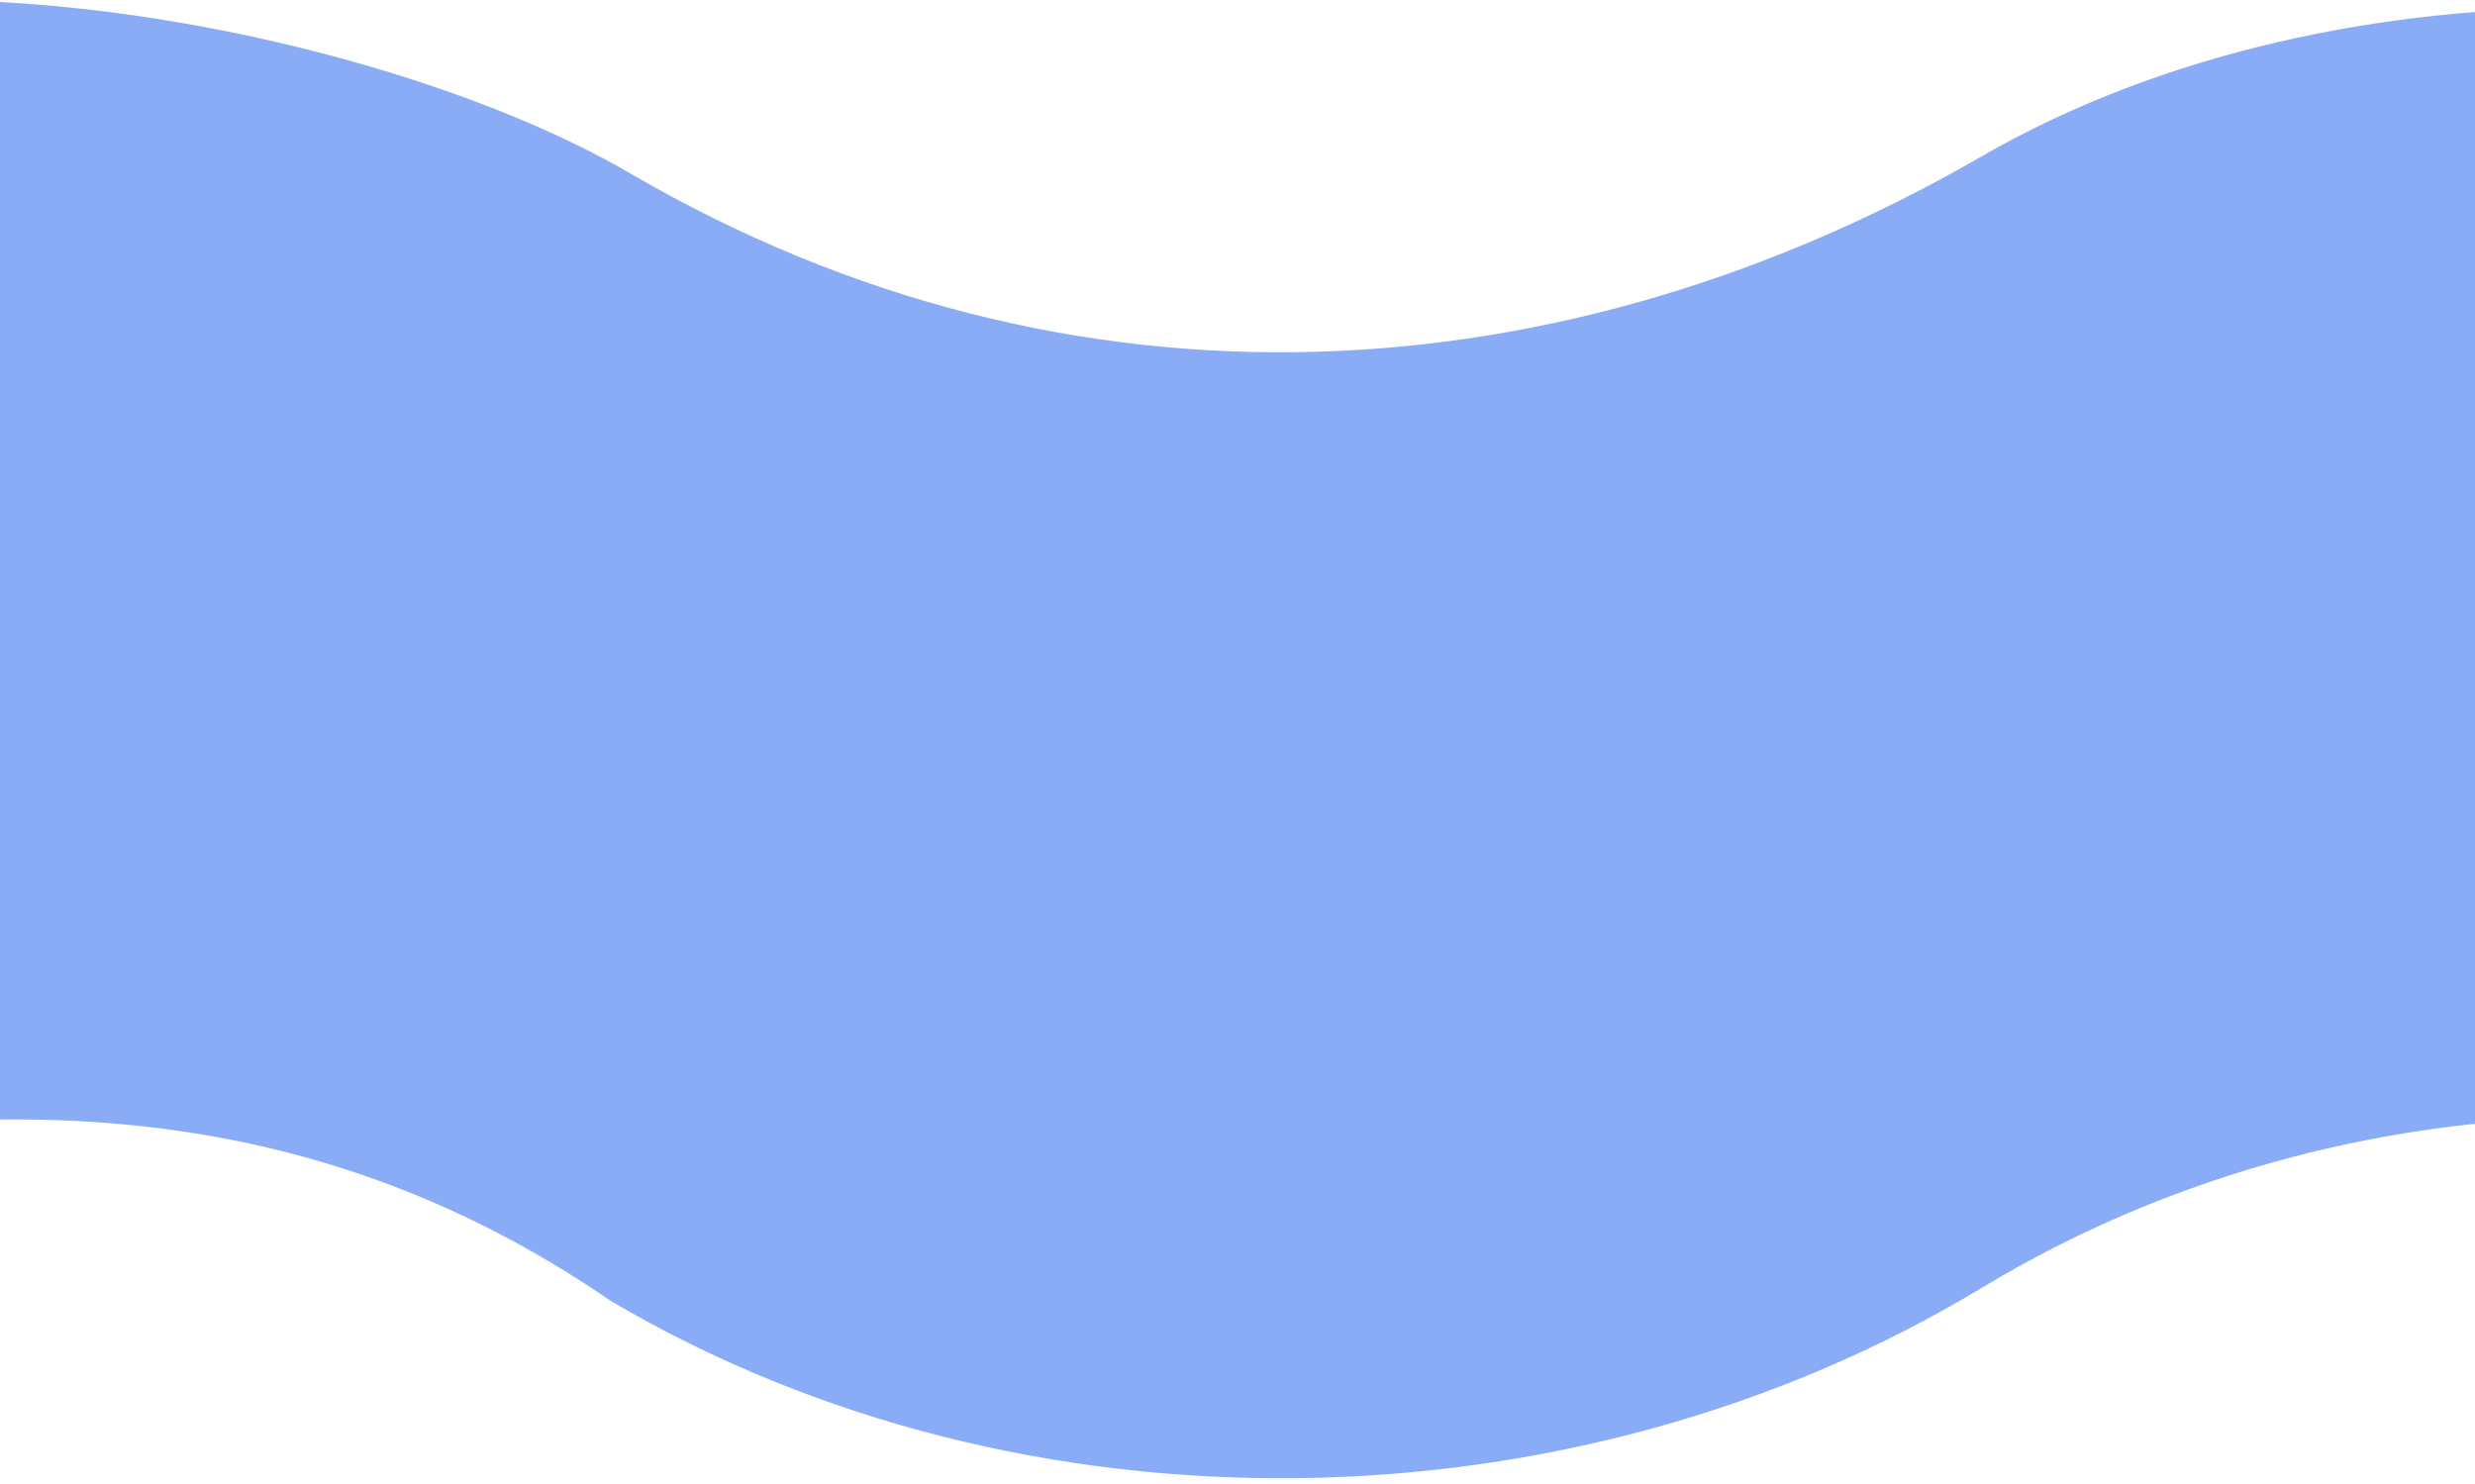
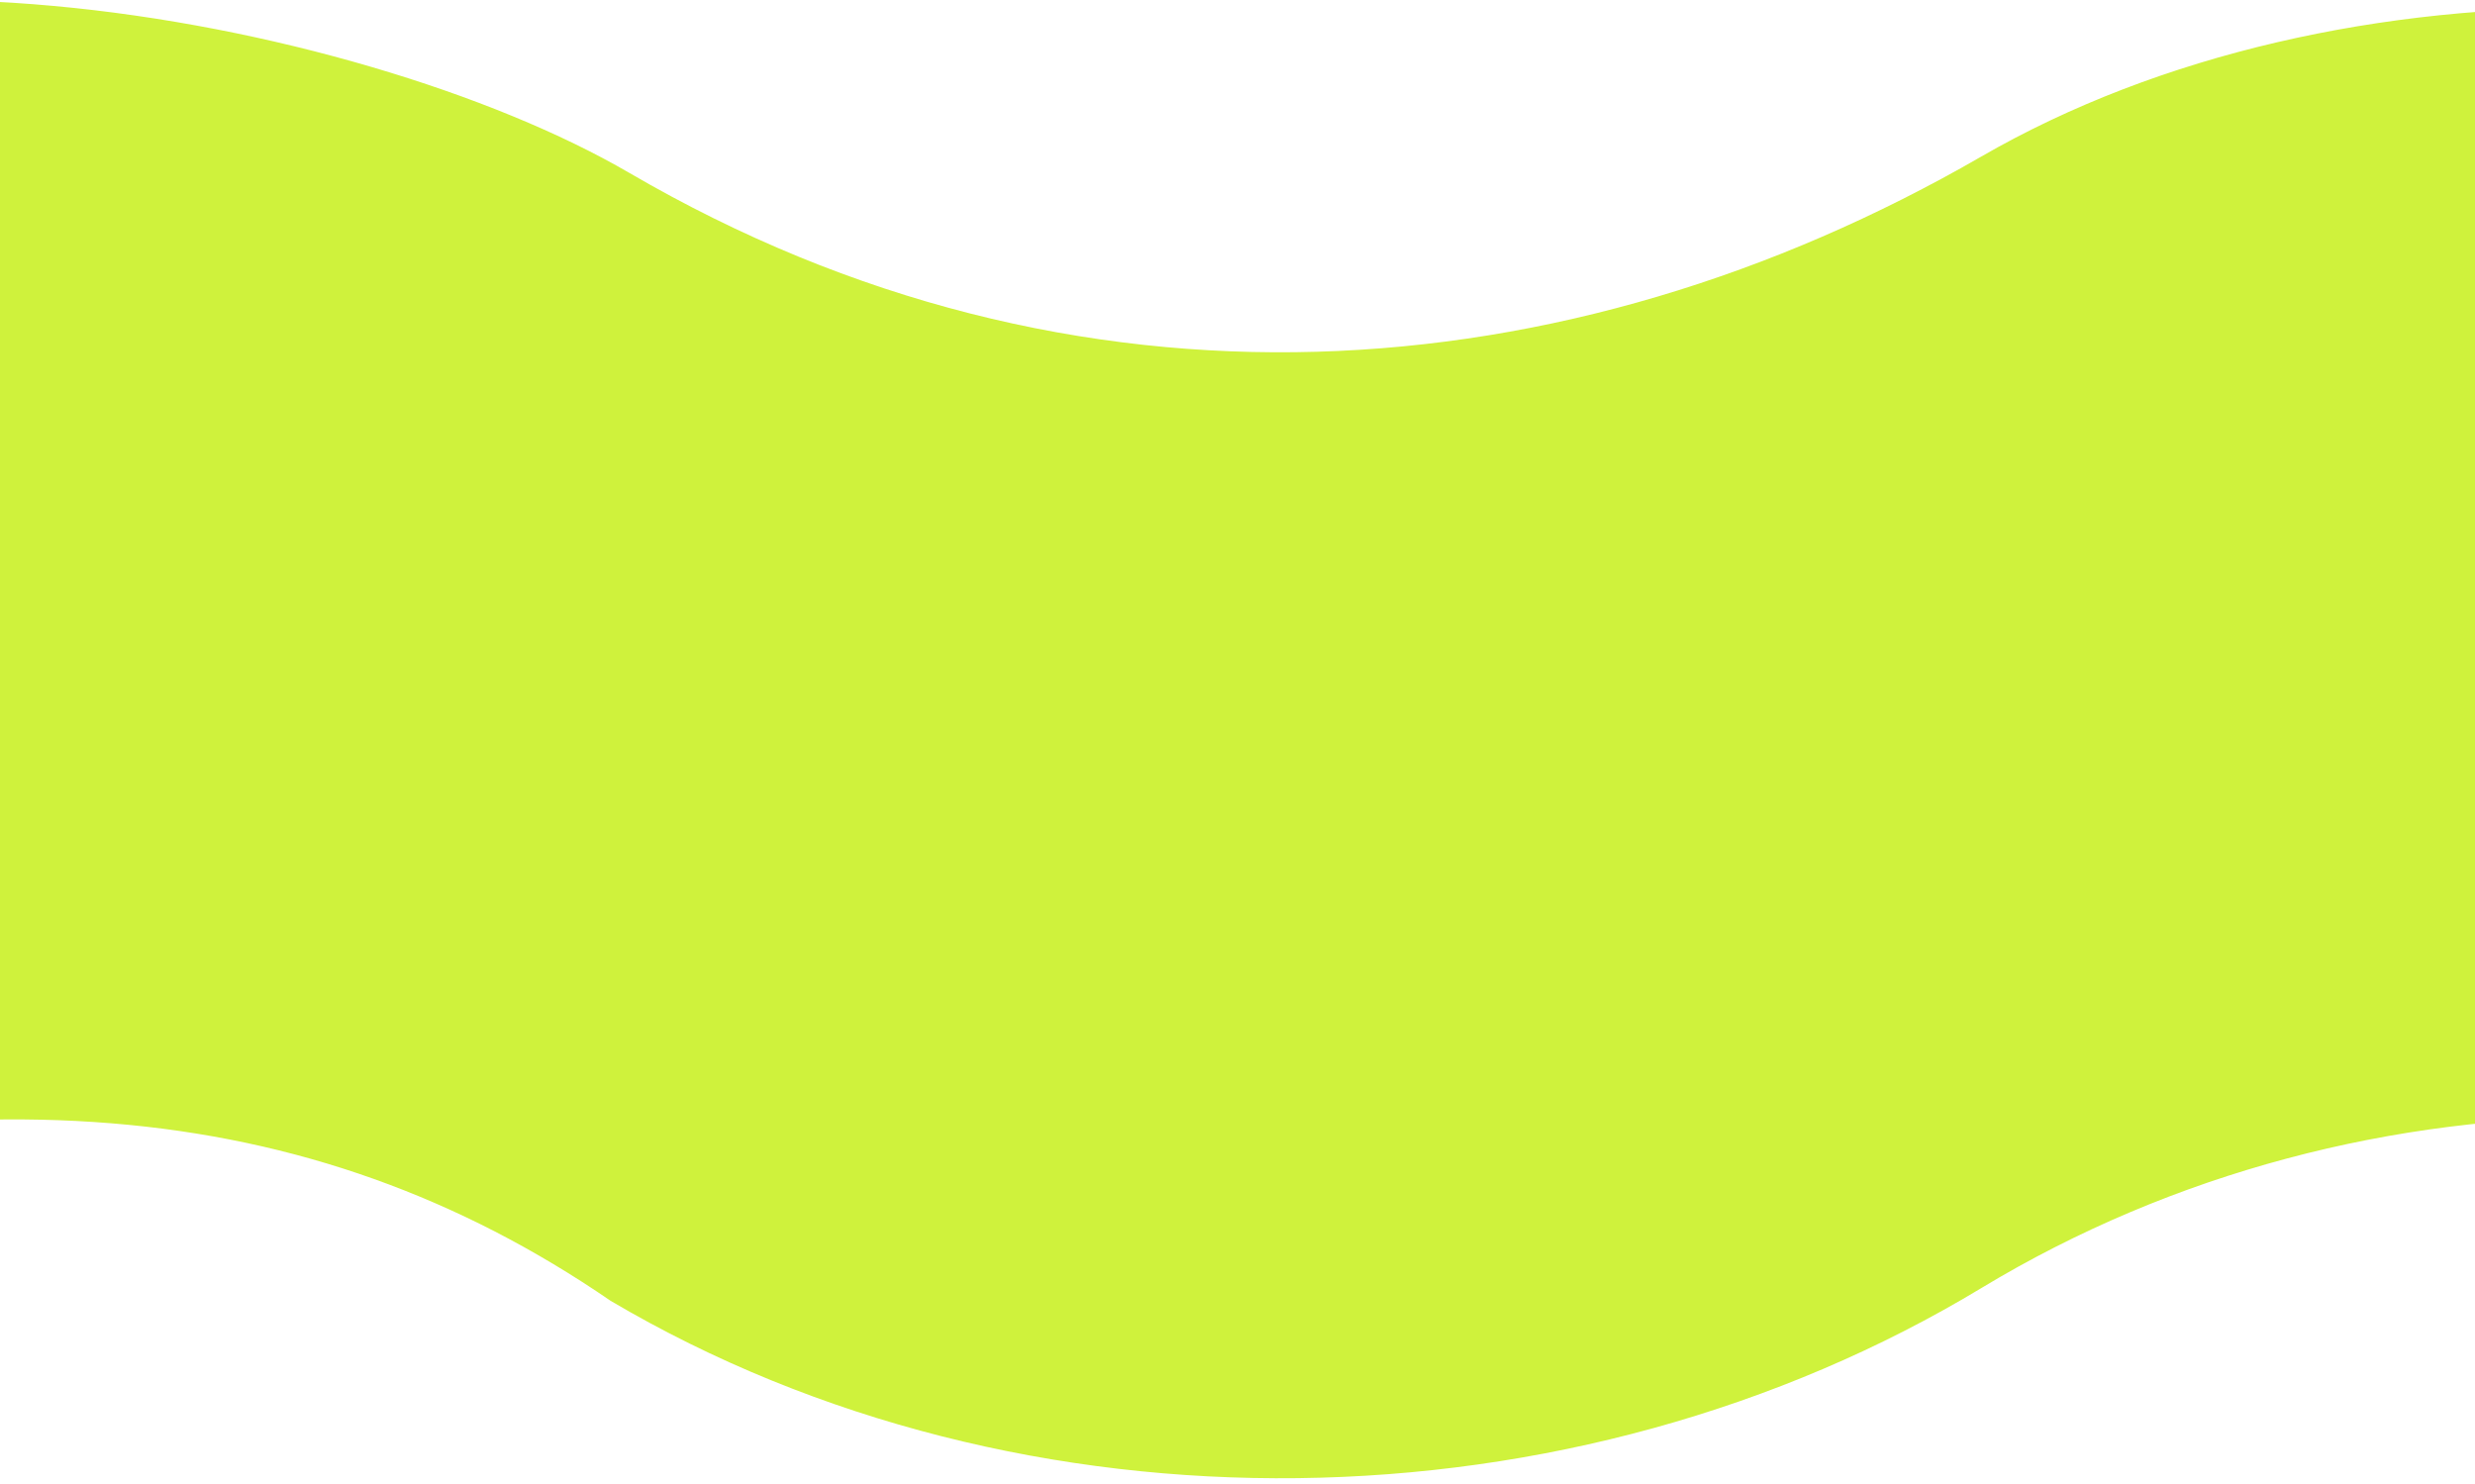
<svg xmlns="http://www.w3.org/2000/svg" width="1440" height="863" viewBox="0 0 1440 863" fill="none">
-   <path d="M-299.876 703.39C-297.208 507.653 -356.584 275.516 -287.201 72.144C-150.103 -56.141 206.819 7.747 366.267 100.651C625.118 251.59 911.655 230.209 1152.49 91.234C1361.31 -29.415 1670.53 -21.27 1877.01 97.852C2076.15 212.647 2282.97 233.011 2553.49 166.069C2538.48 372.496 2592.85 607.939 2529.48 808.258C2360.69 911.598 2049.47 854.072 1891.35 756.077C1666.19 616.338 1375.32 615.064 1153.16 749.204C915.658 892.761 595.43 898.617 355.258 756.841C179.8 636.446 -25.347 619.648 -299.876 703.39Z" fill="#8AACF6" />
+   <path d="M-299.876 703.389C-297.208 507.653 -356.584 275.516 -287.201 72.144C-150.103 -56.142 206.819 7.746 366.267 100.651C625.118 251.59 911.655 230.209 1152.49 91.234C1361.31 -29.416 1670.53 -21.27 1877.01 97.852C2076.15 212.647 2282.97 233.011 2553.49 166.068C2538.48 372.495 2592.85 607.939 2529.48 808.257C2360.69 911.598 2049.47 854.072 1891.35 756.077C1666.19 616.337 1375.32 615.064 1153.16 749.204C915.658 892.761 595.43 898.616 355.258 756.841C179.8 636.446 -25.347 619.648 -299.876 703.389Z" fill="#CFF23C" />
</svg>
